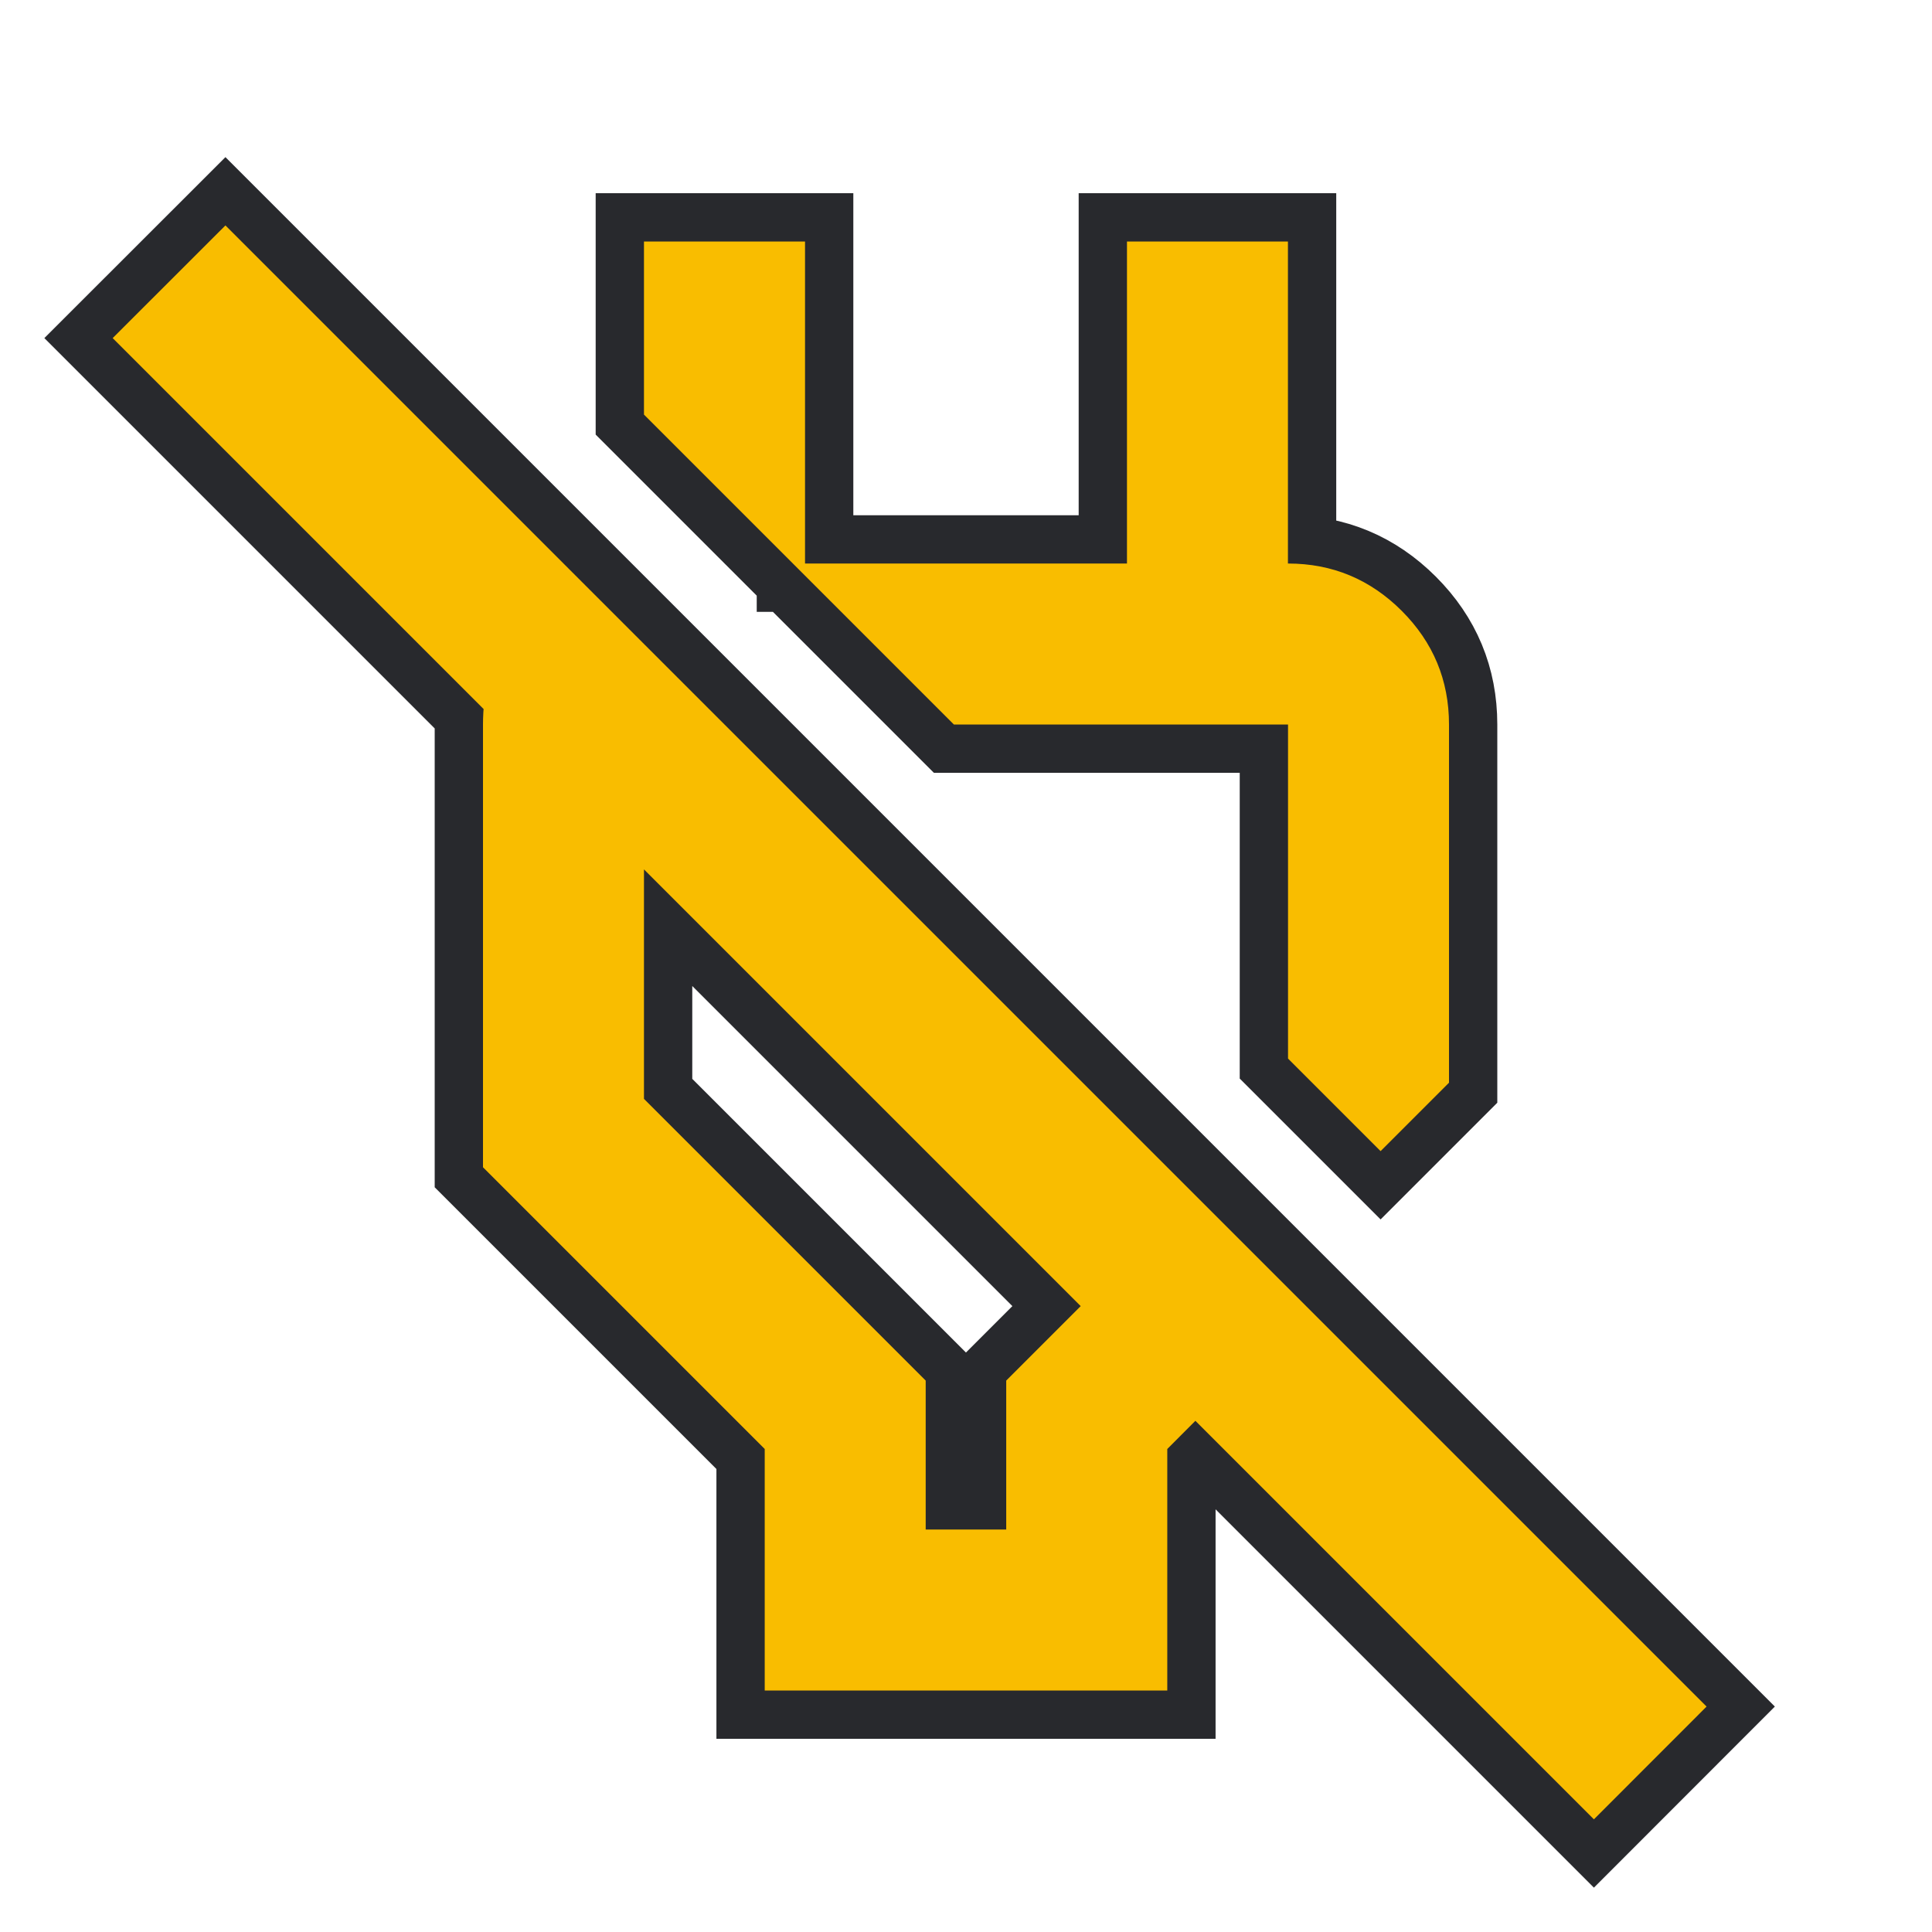
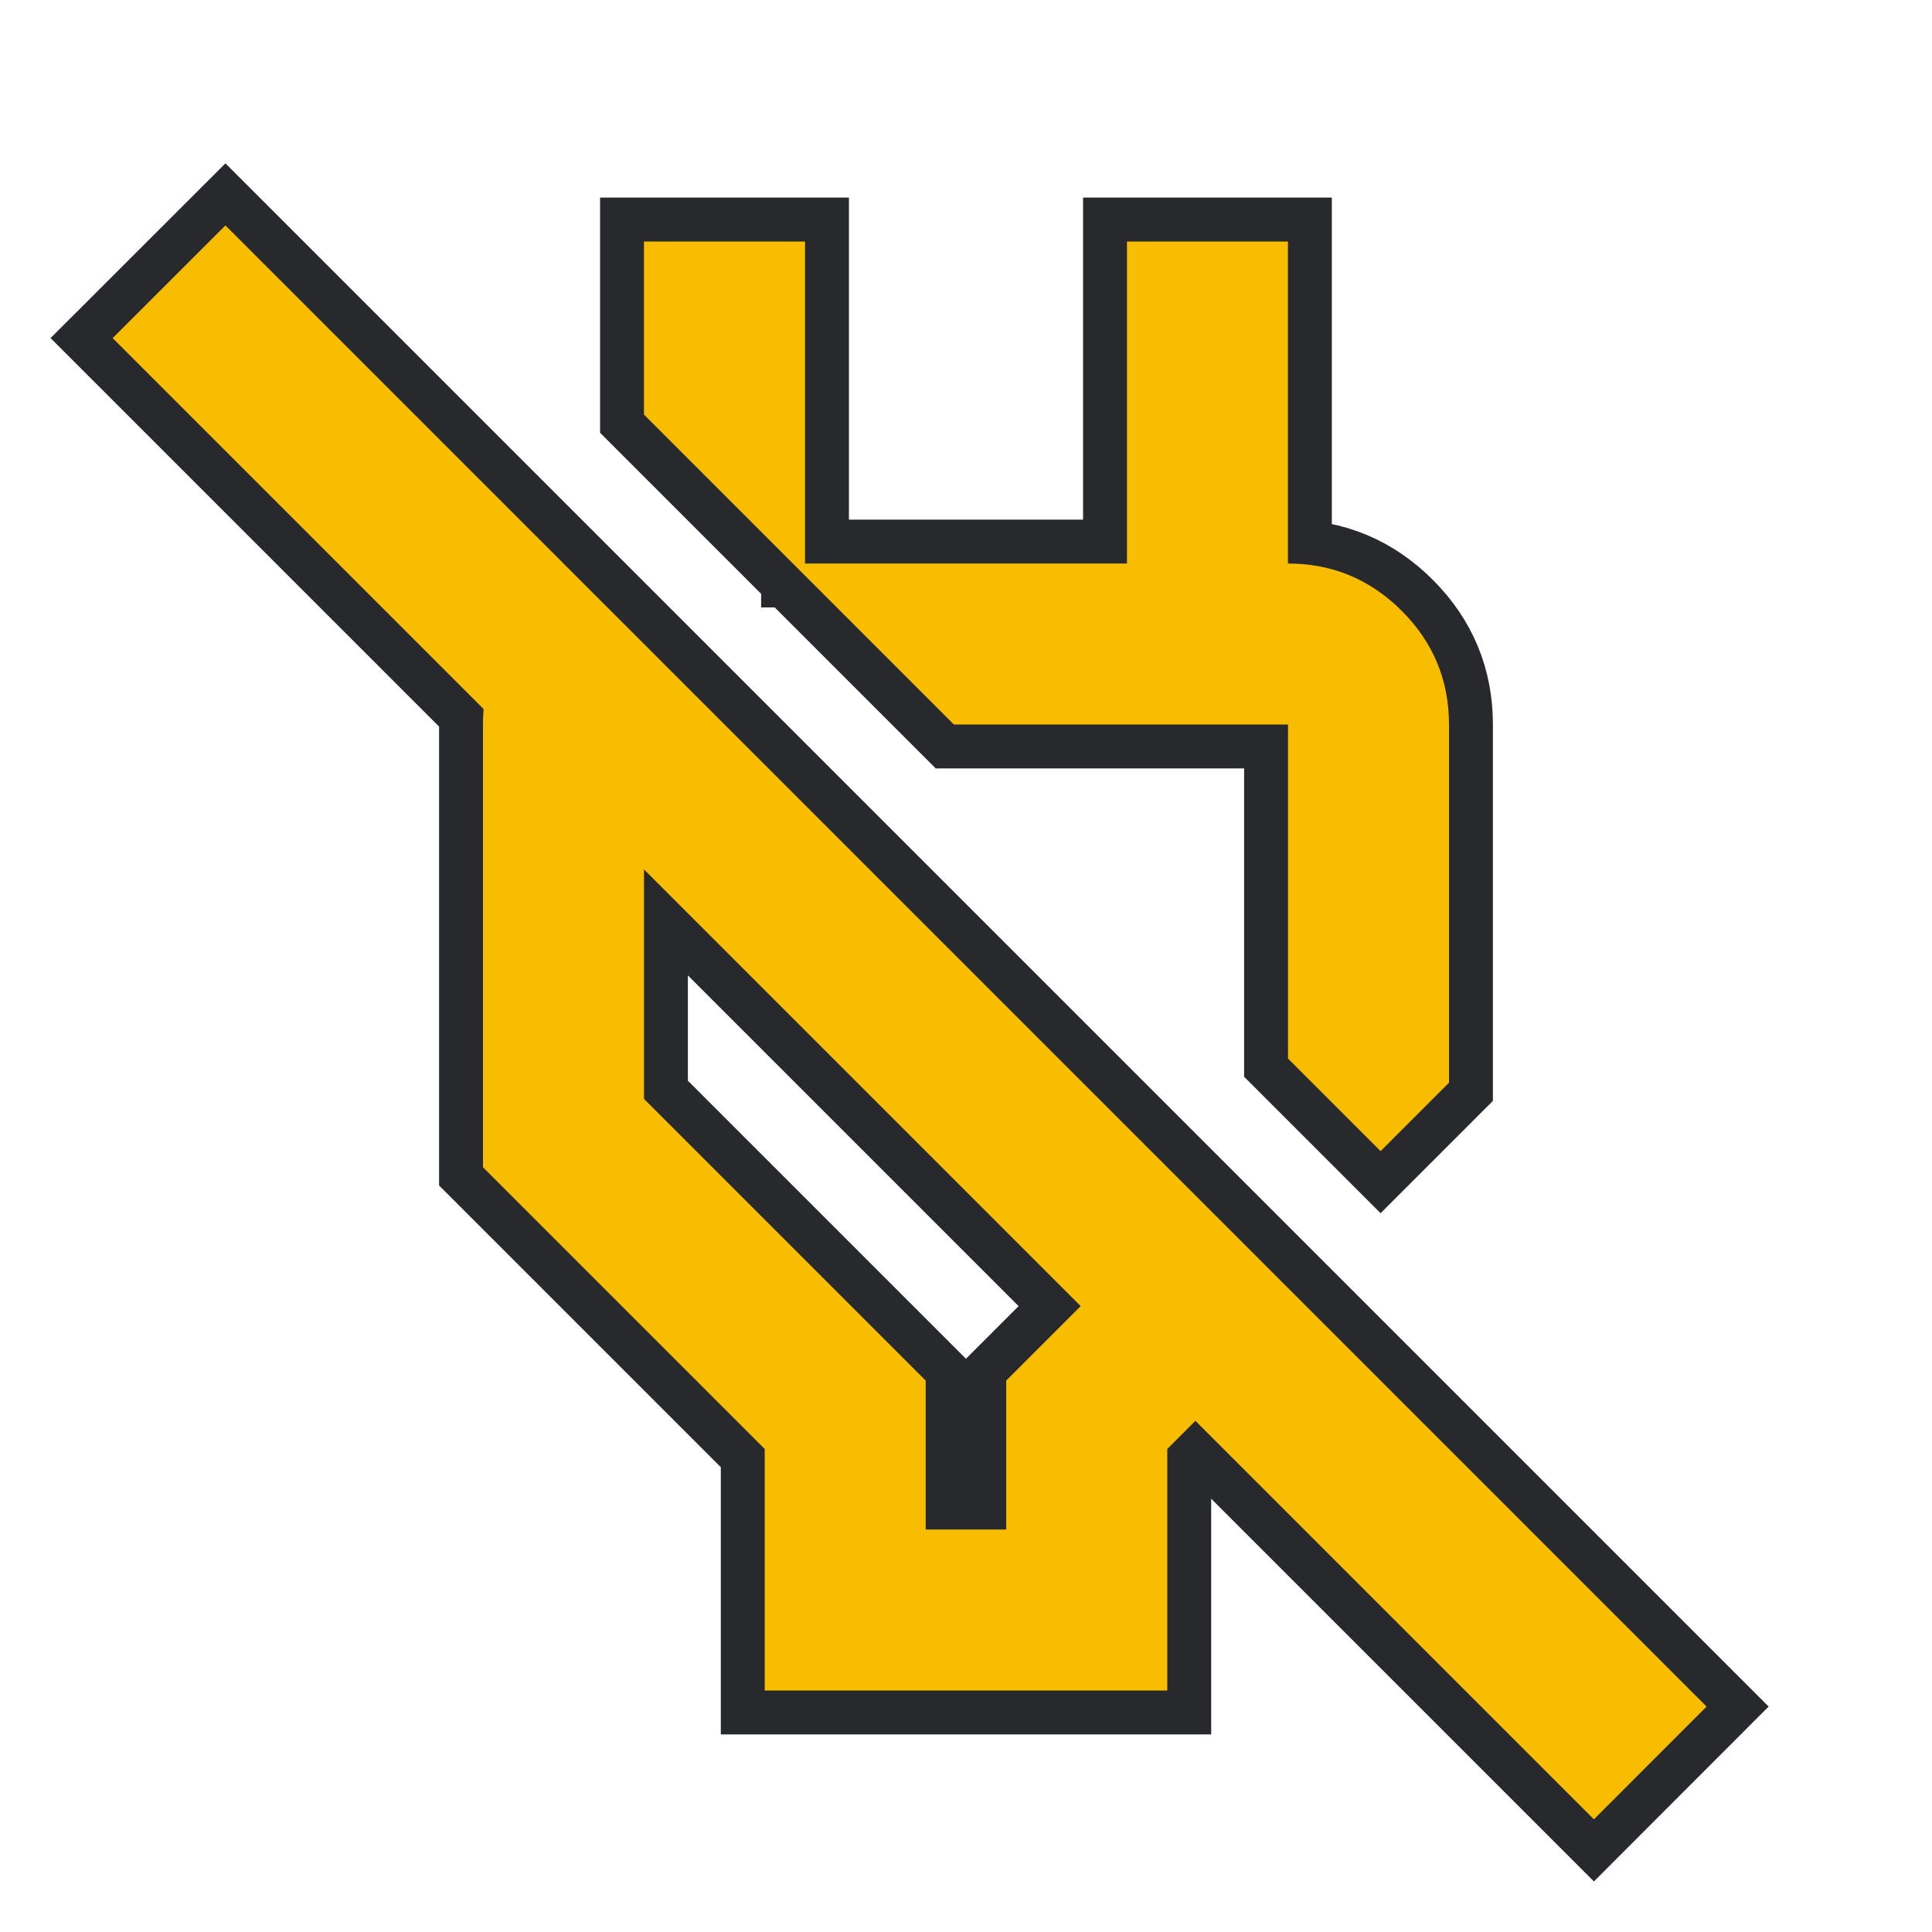
<svg xmlns="http://www.w3.org/2000/svg" height="22" width="22" version="1.1">
  <style type="text/css" id="current-color-scheme">
    .ColorScheme-NeutralText {
      color: #f9bd00;
    }

    .ColorScheme-Background {
      color: #28292d;
    }
  </style>
-   <path d="M 8.708,19.25 V 16.5 L 5.5,13.292 V 8.25 q 0,-0.55 0.252,-1.031 Q 6.004,6.738 6.485,6.485 L 8.25,8.25 H 7.333 v 4.263 l 3.208,3.208 v 1.696 h 0.917 V 15.721 L 12.306,14.873 1.283,3.85 2.567,2.567 19.433,19.433 18.15,20.717 13.612,16.179 13.292,16.5 v 2.75 z M 15.721,13.108 14.667,12.054 V 8.25 H 10.862 L 7.333,4.721 V 2.75 H 9.167 V 6.417 H 12.833 V 2.75 h 1.833 V 7.333 L 13.75,6.417 h 0.917 q 0.756,0 1.295,0.539 Q 16.5,7.494 16.5,8.25 v 4.079 z M 12.787,10.175 Z m -2.979,2.223 z" class="ColorScheme-Background" stroke-width="5%" stroke="currentColor" />
+   <path d="M 8.708,19.25 V 16.5 L 5.5,13.292 V 8.25 q 0,-0.55 0.252,-1.031 Q 6.004,6.738 6.485,6.485 L 8.25,8.25 H 7.333 v 4.263 l 3.208,3.208 v 1.696 h 0.917 V 15.721 L 12.306,14.873 1.283,3.85 2.567,2.567 19.433,19.433 18.15,20.717 13.612,16.179 13.292,16.5 v 2.75 z M 15.721,13.108 14.667,12.054 V 8.25 H 10.862 L 7.333,4.721 V 2.75 H 9.167 V 6.417 H 12.833 V 2.75 h 1.833 V 7.333 L 13.75,6.417 h 0.917 q 0.756,0 1.295,0.539 Q 16.5,7.494 16.5,8.25 v 4.079 z M 12.787,10.175 Z m -2.979,2.223 z" class="ColorScheme-Background" stroke-width="1" stroke="currentColor" />
  <path d="M 8.708,19.25 V 16.5 L 5.5,13.292 V 8.25 q 0,-0.55 0.252,-1.031 Q 6.004,6.738 6.485,6.485 L 8.25,8.25 H 7.333 v 4.263 l 3.208,3.208 v 1.696 h 0.917 V 15.721 L 12.306,14.873 1.283,3.85 2.567,2.567 19.433,19.433 18.15,20.717 13.612,16.179 13.292,16.5 v 2.75 z M 15.721,13.108 14.667,12.054 V 8.25 H 10.862 L 7.333,4.721 V 2.75 H 9.167 V 6.417 H 12.833 V 2.75 h 1.833 V 7.333 L 13.75,6.417 h 0.917 q 0.756,0 1.295,0.539 Q 16.5,7.494 16.5,8.25 v 4.079 z M 12.787,10.175 Z m -2.979,2.223 z" class="ColorScheme-NeutralText" fill="currentColor" />
</svg>
